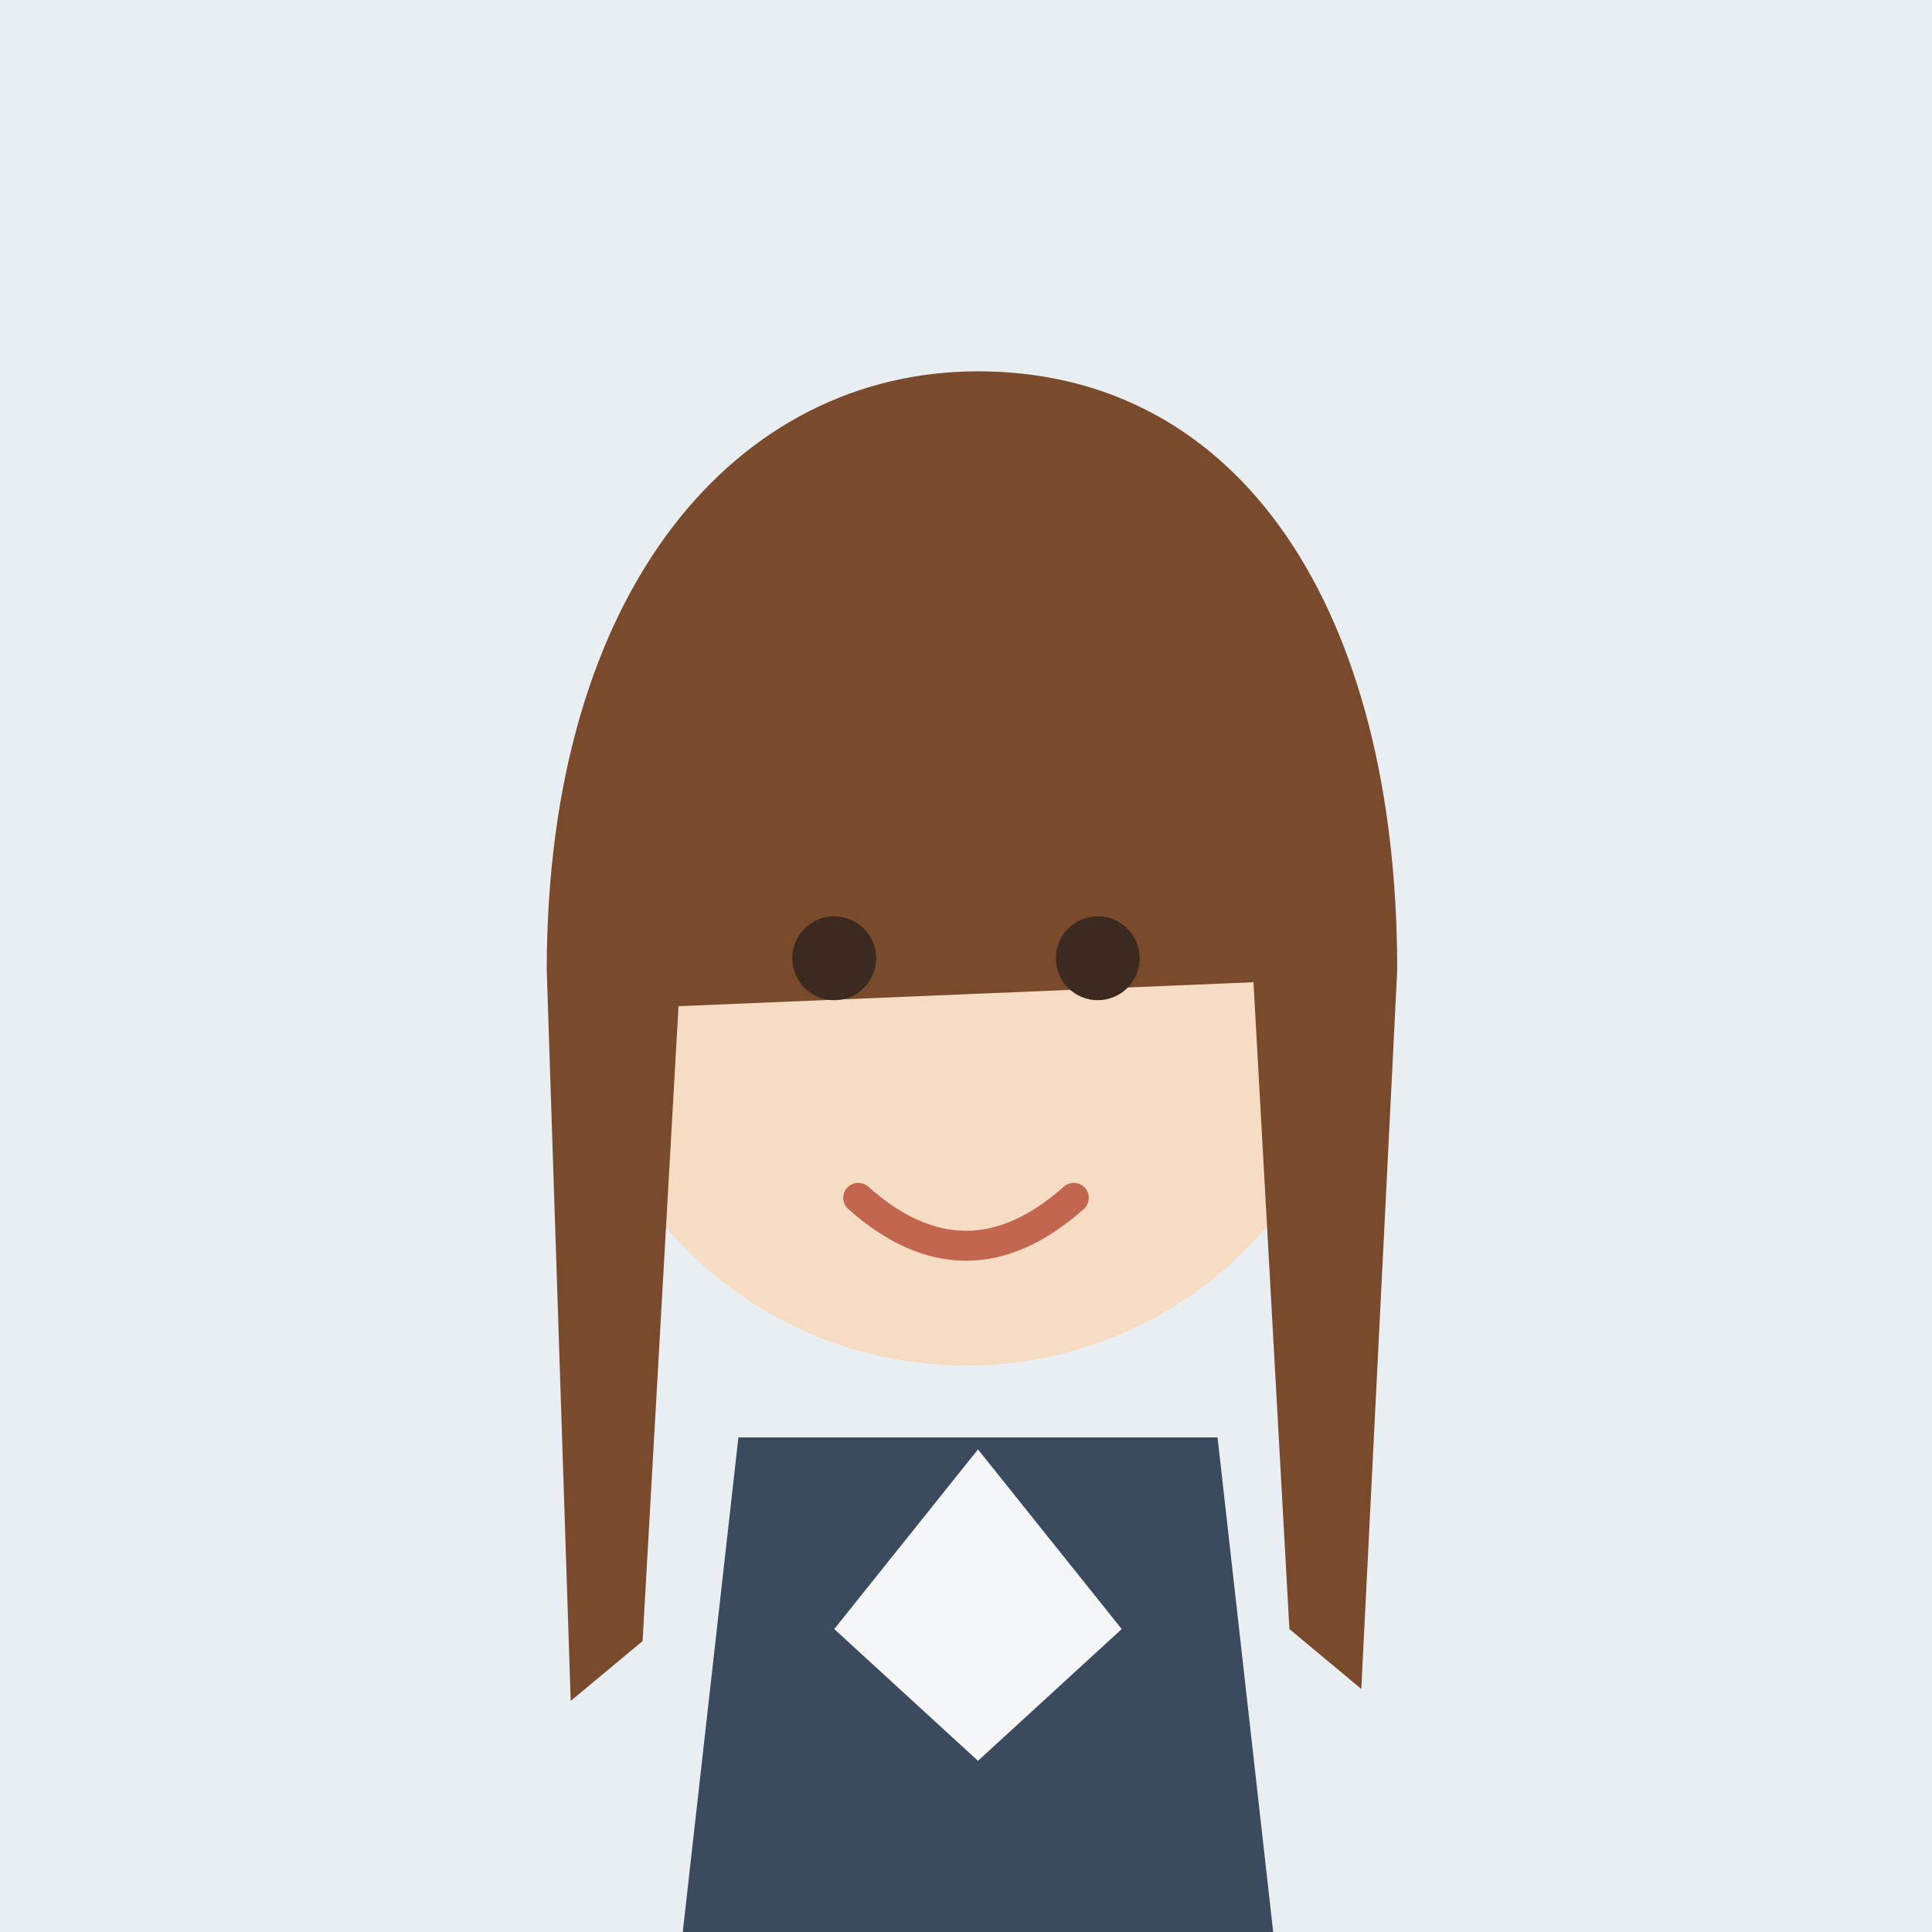
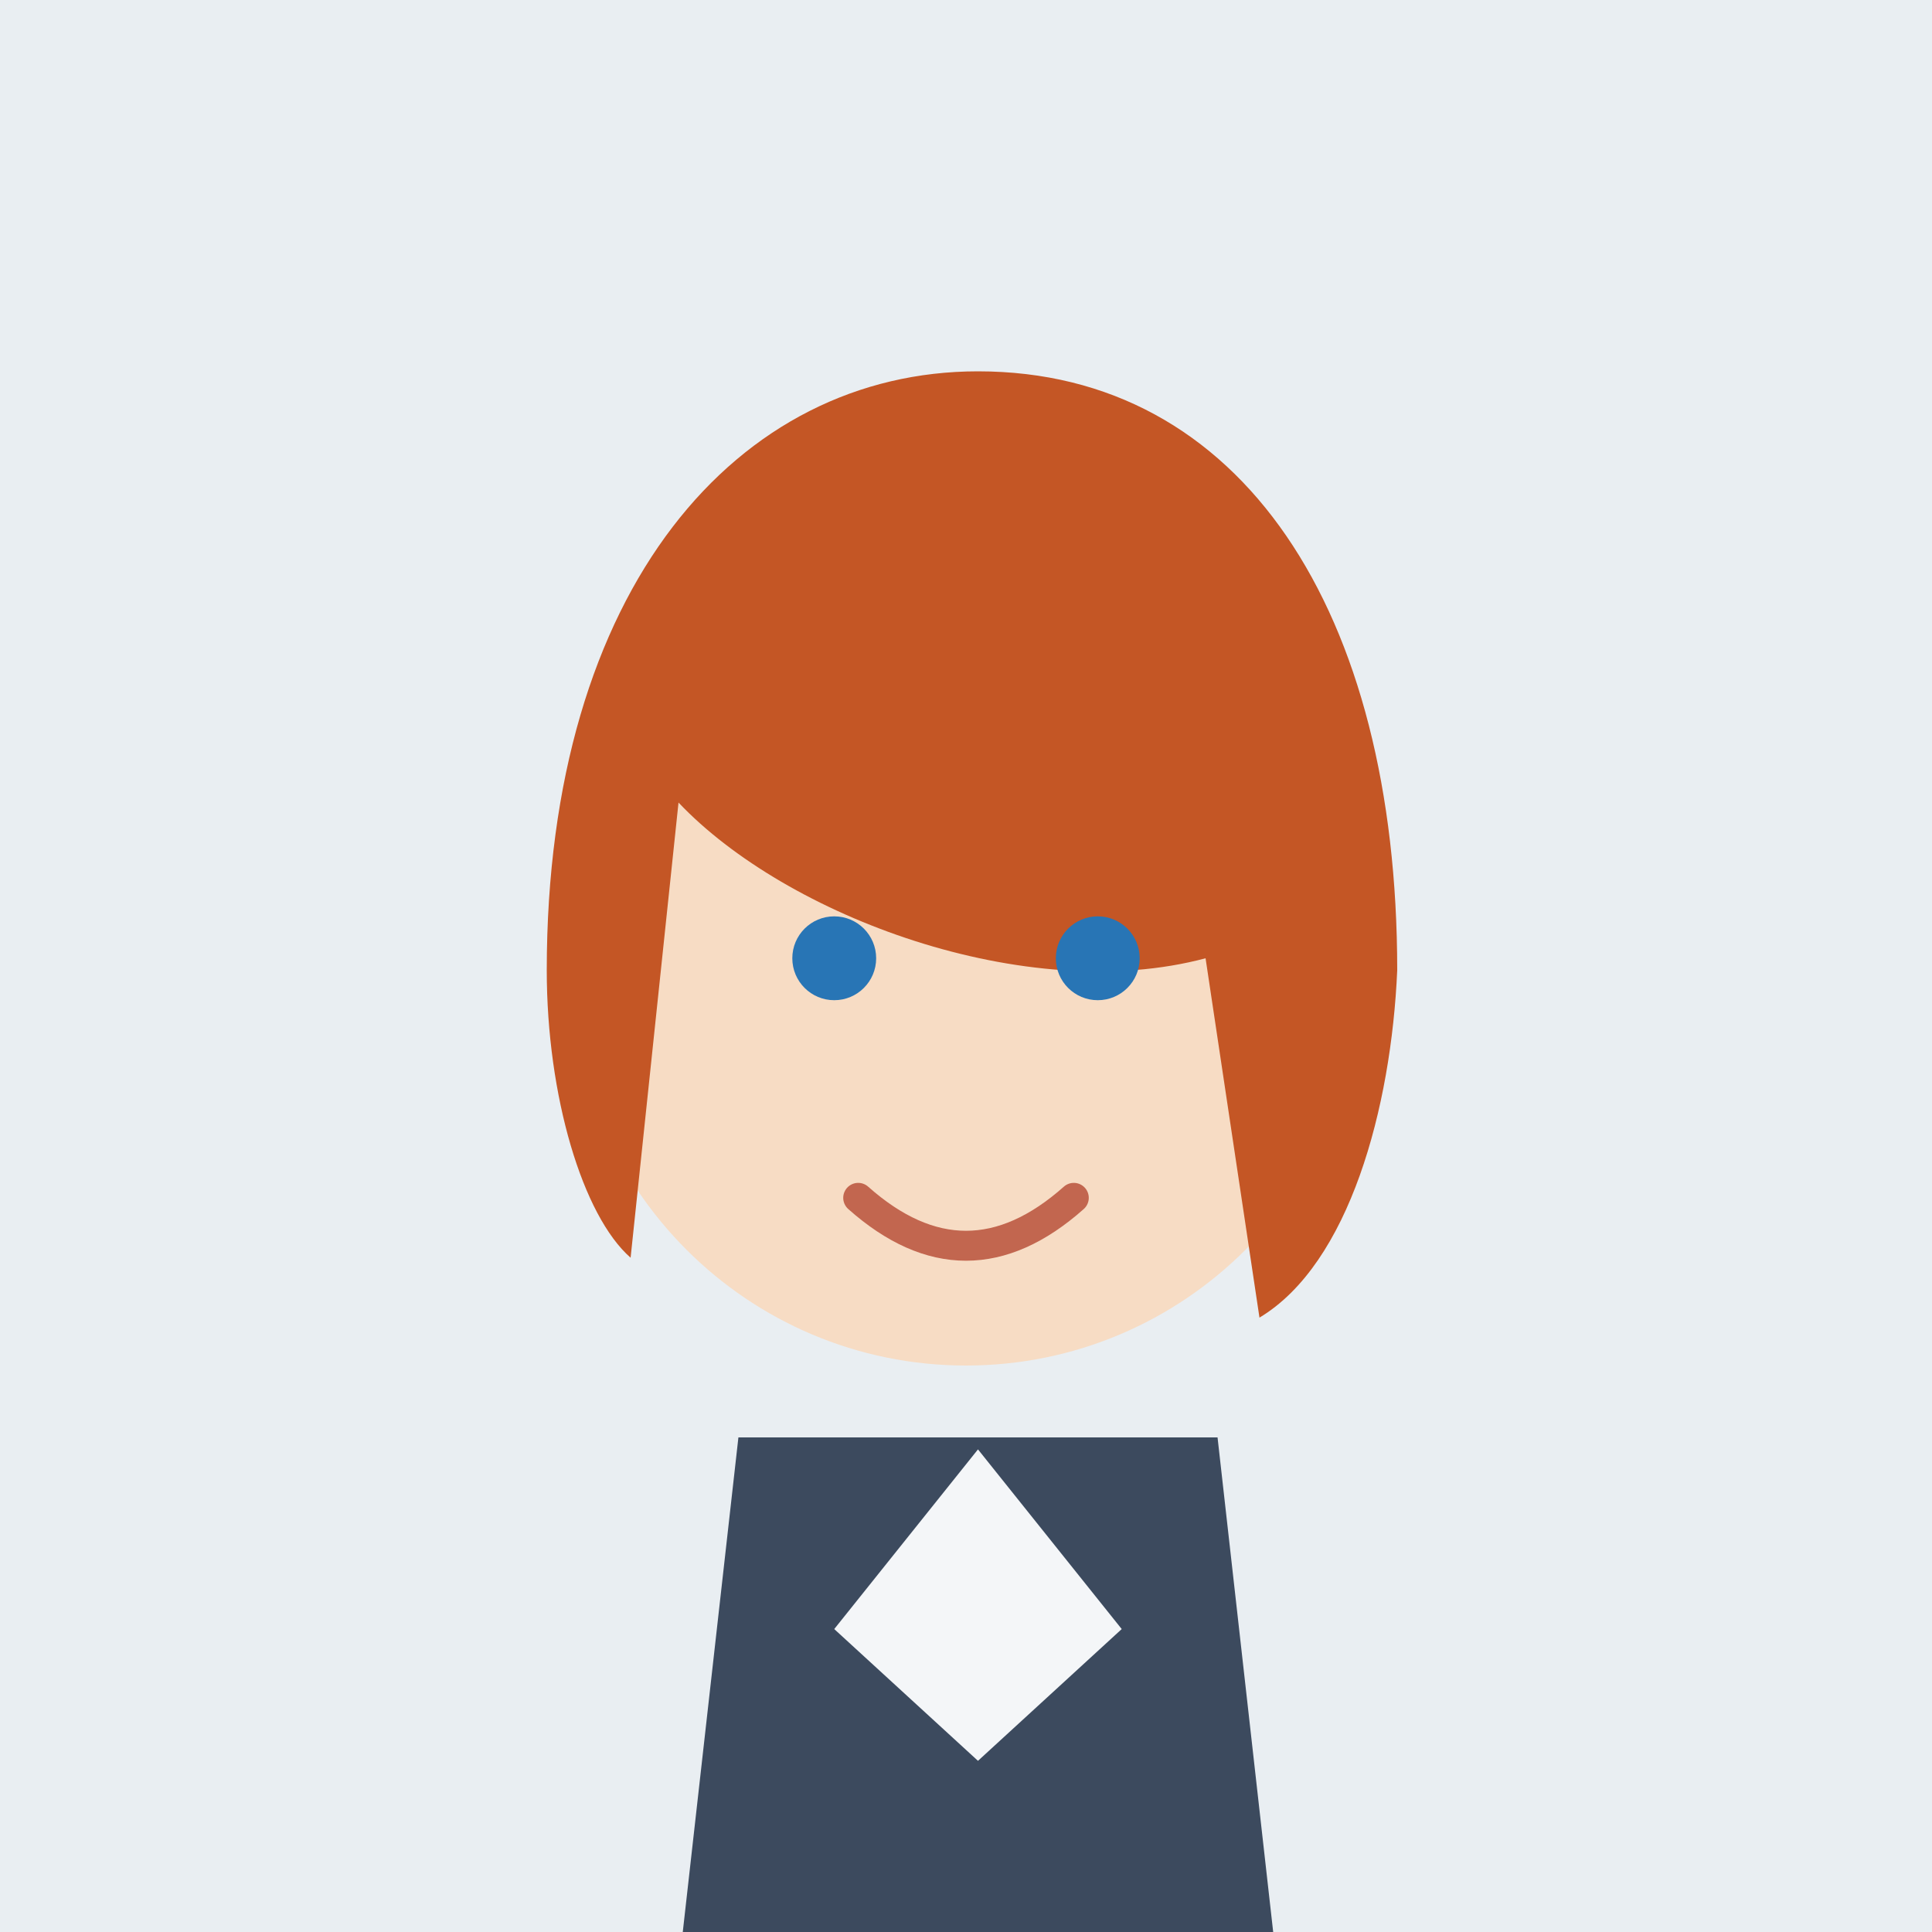
- <svg xmlns="http://www.w3.org/2000/svg" width="200" height="200" viewBox="0 0 200 200" role="img" aria-label="自画像。茶髪のロングヘア">
+ <svg xmlns="http://www.w3.org/2000/svg" width="200" height="200" viewBox="0 0 200 200" role="img" aria-label="橙髪の自画像">
  <rect width="200" height="200" fill="#e9eef2" />
  <g transform="translate(-210,-62) scale(0.62)">
    <circle cx="500" cy="262" r="66" fill="#f7dcc4" />
-     <path d="M430 262c0-64 32-100 72-100 44 0 70 40 70 100l-6 120-12-10-6-108-96 4-6 106-12 10Z" fill="#7a4a2c" />
-     <circle cx="478" cy="260" r="7" fill="#3a2a20" />
-     <circle cx="522" cy="260" r="7" fill="#3a2a20" />
+     <path d="M430 262c0-64 32-100 72-100 44 0 70 40 70 100c-1 23-8 49-23 58l-9-60c-30 8-70-7-88-26l-8 76c-8-7-14-27-14-48Z" fill="#c45625" />
+     <circle cx="478" cy="260" r="7" fill="#2875b5" />
+     <circle cx="522" cy="260" r="7" fill="#2875b5" />
    <path d="M482 300q18 16 36 0" stroke="#c2664f" stroke-width="5" fill="none" stroke-linecap="round" />
    <path d="M462 340h80l18 160H444z" fill="#3c4a5e" />
    <path d="M502 342l-24 30 24 22 24-22z" fill="#f4f6f8" />
  </g>
</svg>
